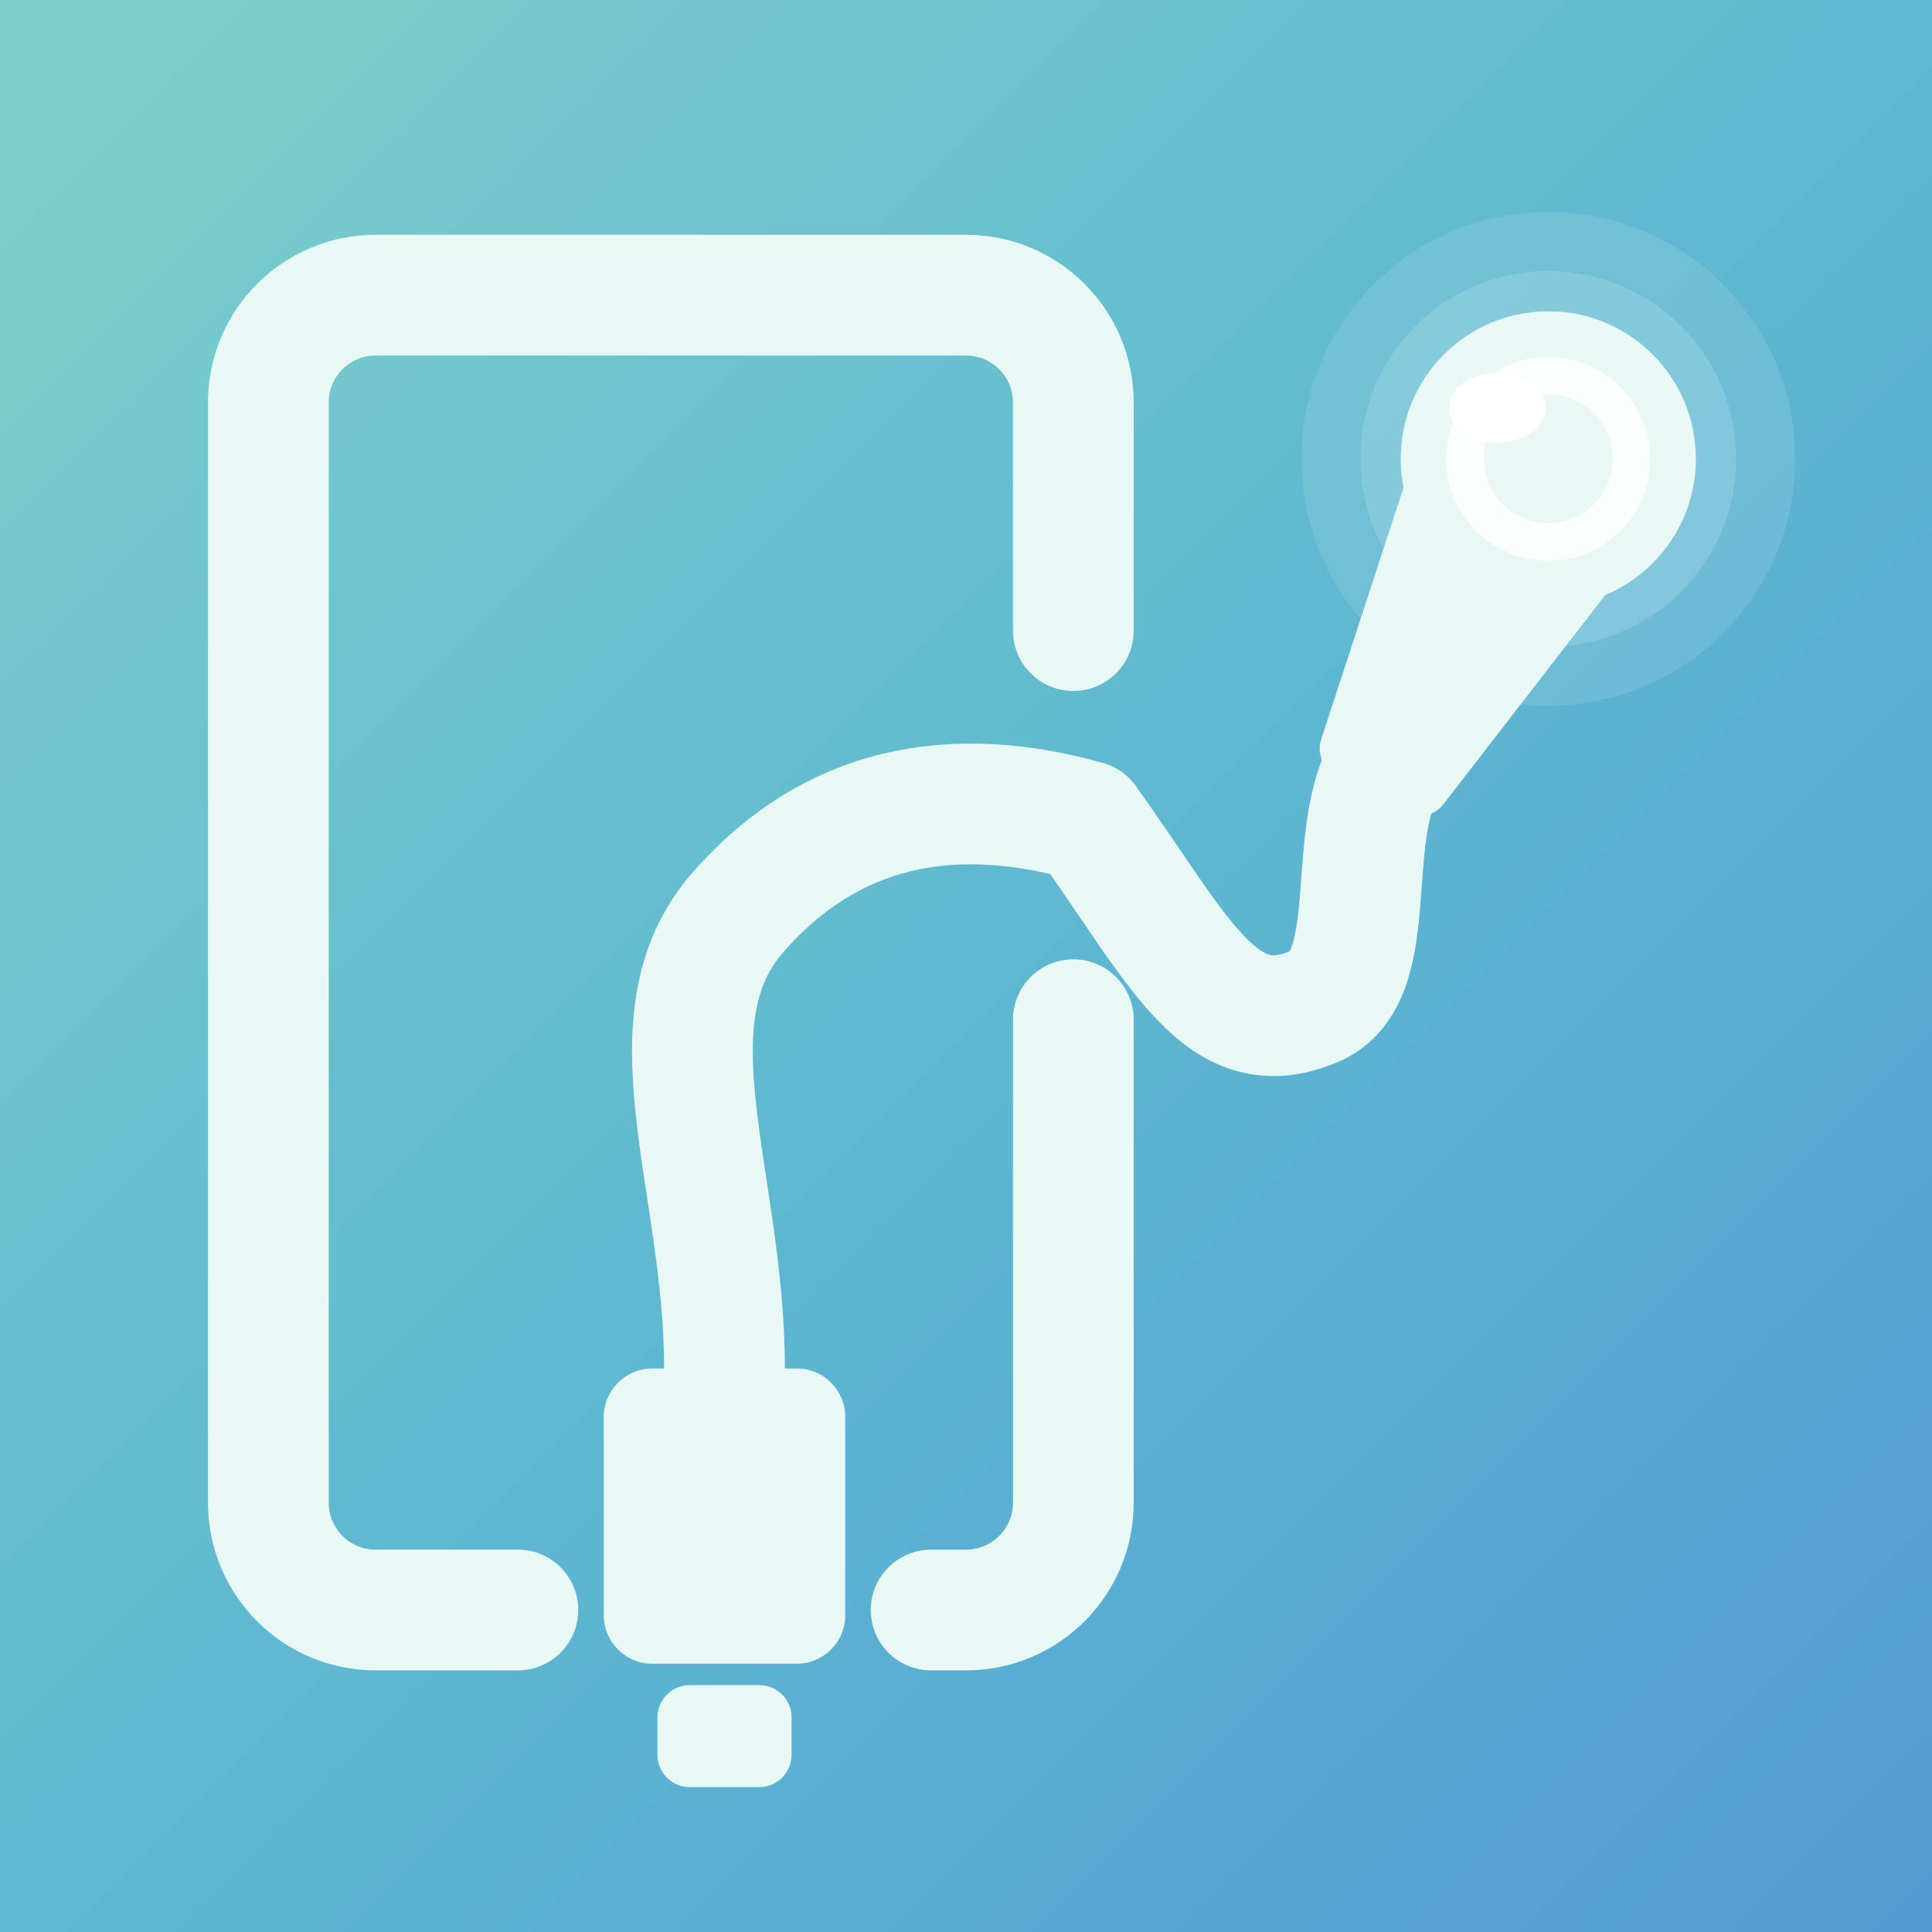
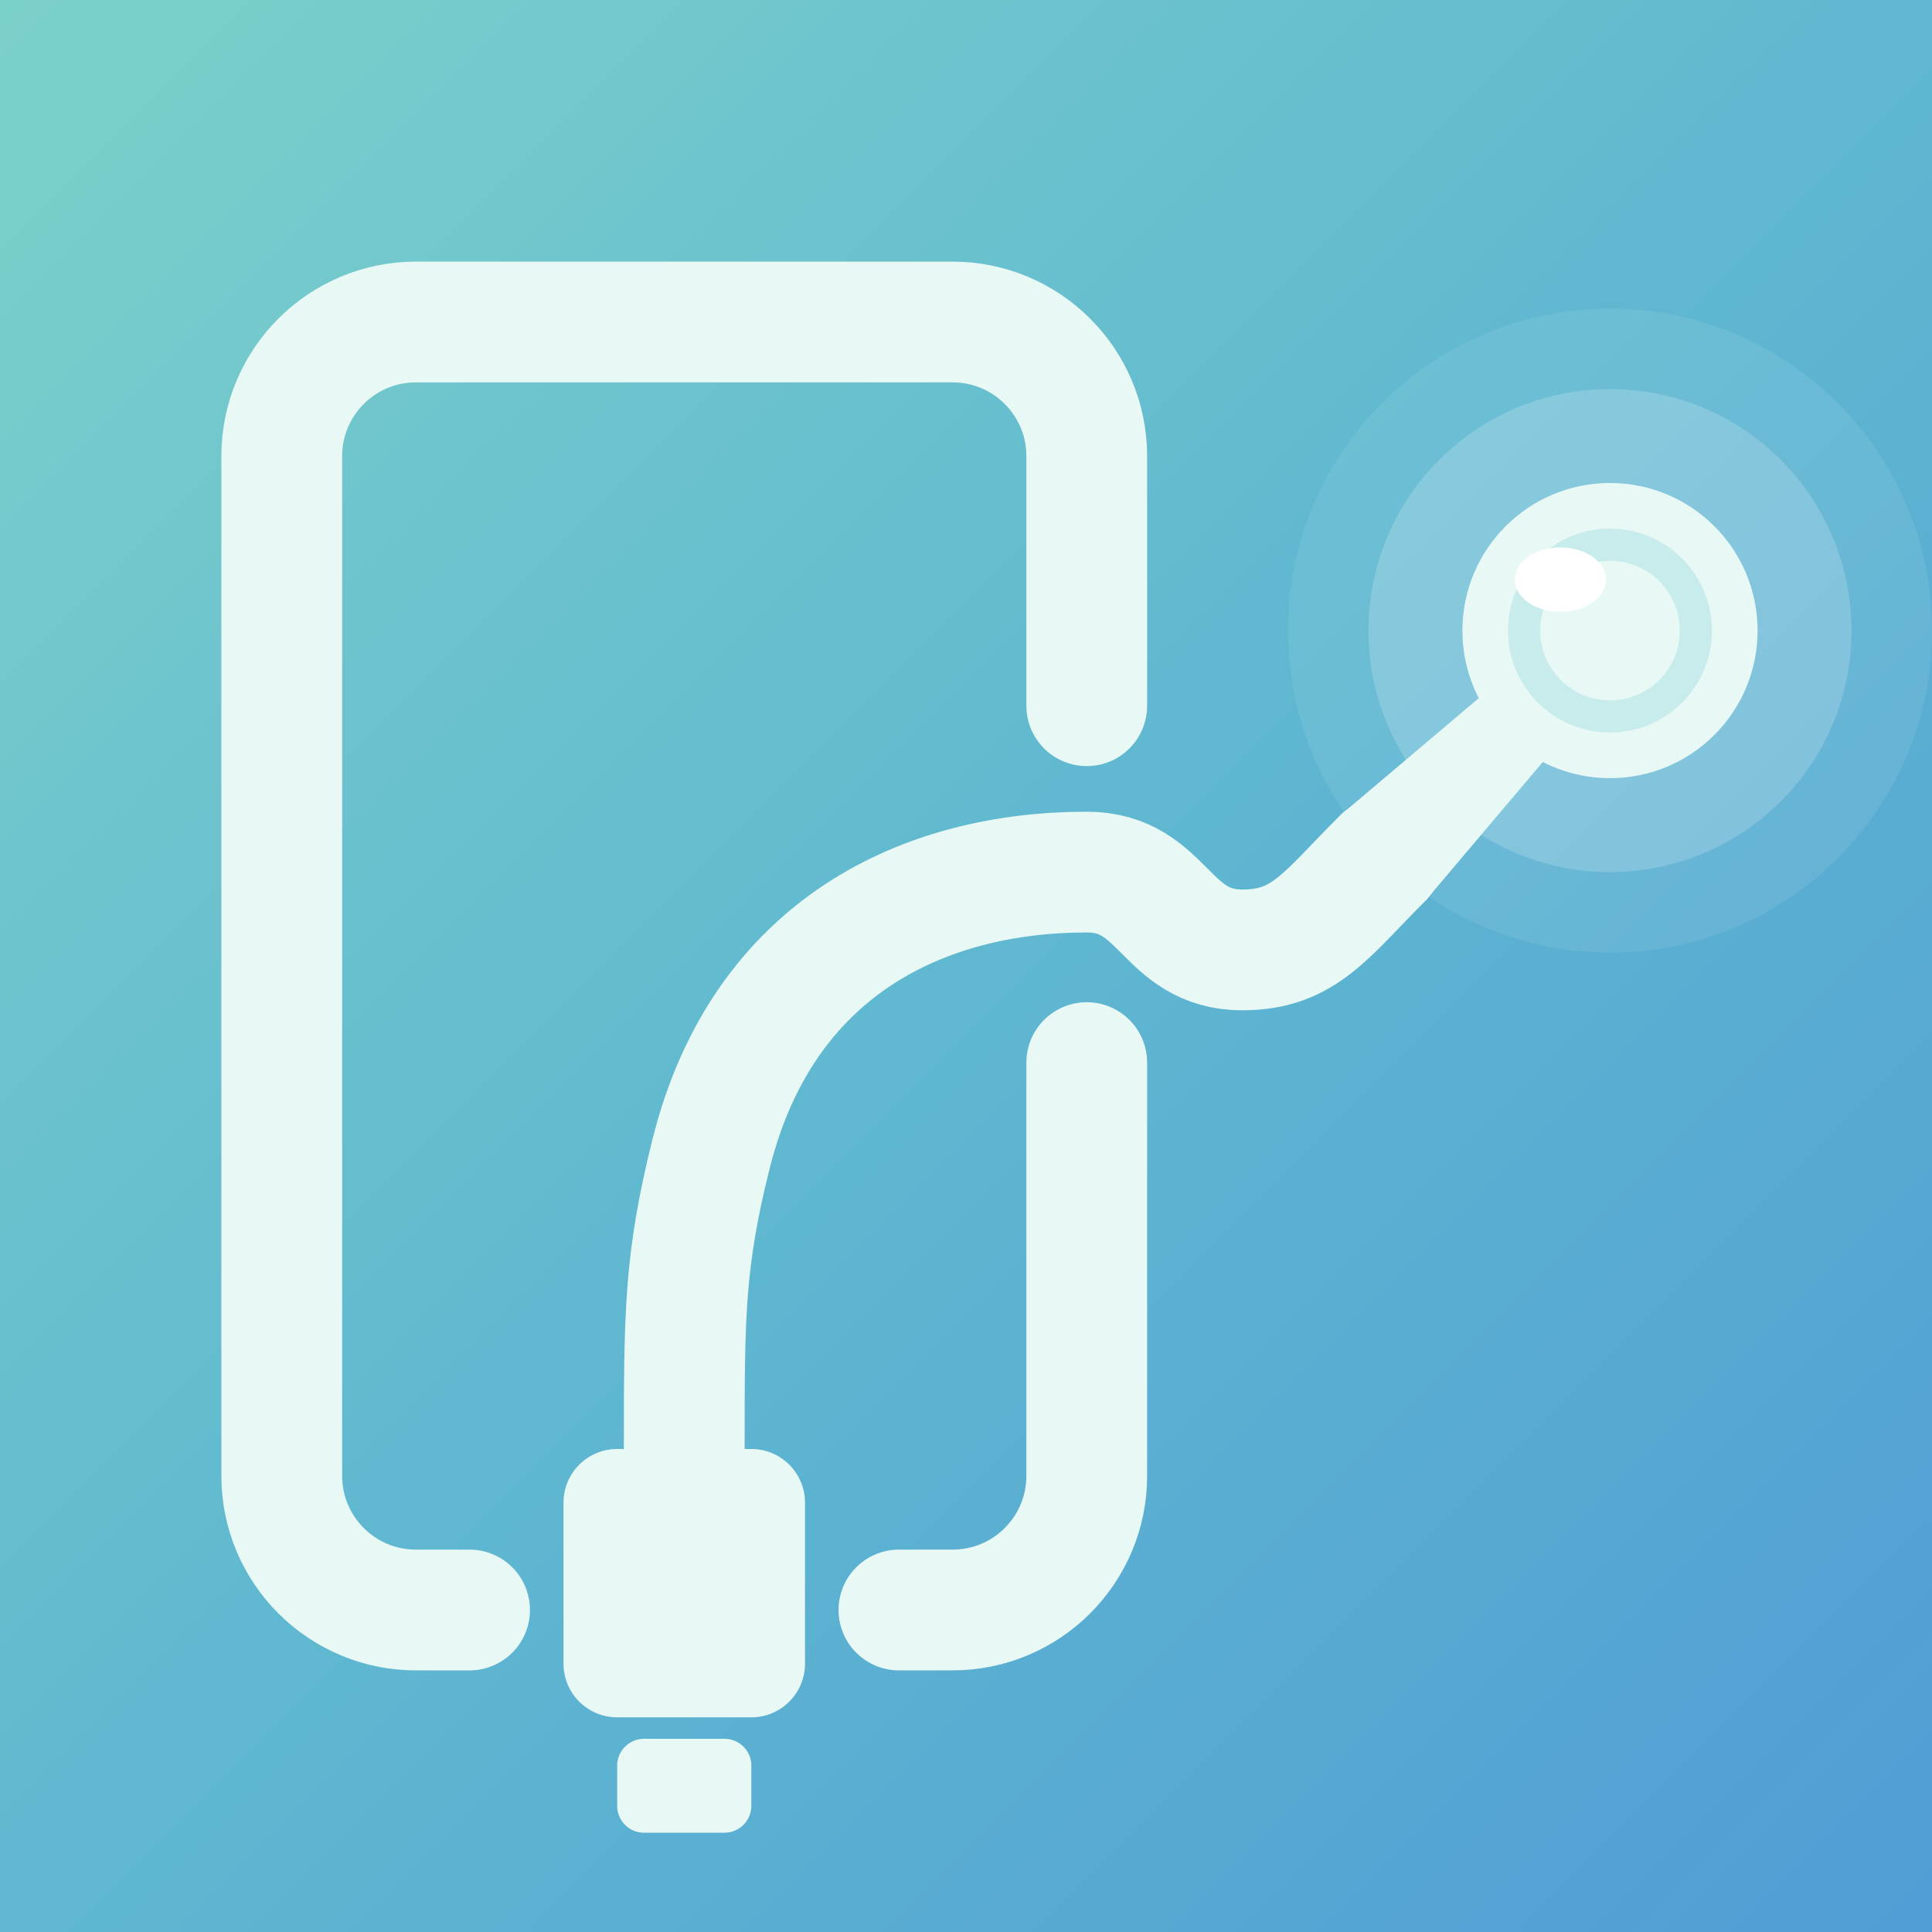
<svg xmlns="http://www.w3.org/2000/svg" width="512" height="512" viewBox="18 18 72 72">
  <defs>
    <linearGradient id="bg" gradientUnits="userSpaceOnUse" x1="0" y1="0" x2="108" y2="108">
      <stop offset="0" stop-color="#8BDCC7" />
      <stop offset="0.5" stop-color="#5FB8D0" />
      <stop offset="1" stop-color="#4A8FD8" />
    </linearGradient>
  </defs>
  <rect x="0" y="0" width="108" height="108" fill="url(#bg)" />
-   <circle cx="75.7" cy="35.1" r="9.2" fill="#FFFFFF" fill-opacity="0.102" />
-   <circle cx="75.7" cy="35.1" r="7" fill="#FFFFFF" fill-opacity="0.149" />
+   <circle cx="78" cy="41.5" r="12" fill="#FFFFFF" fill-opacity="0.08" />
+   <circle cx="78" cy="41.5" r="9" fill="#FFFFFF" fill-opacity="0.18" />
  <g fill="none" stroke="#E8F8F5" stroke-width="4.5" stroke-linecap="round" stroke-linejoin="round">
-     <path d="M37.3,78 L32,78 C29.79,78 28,76.21 28,74 L28,33 C28,30.79 29.79,29 32,29 L54,29 C56.21,29 58,30.79 58,33 L58,41.5" />
-     <path d="M58,56 L58,74 C58,76.21 56.21,78 54,78 L52.7,78" />
-     <path d="M45,69 C45,62 42,56 45.5,52 C49,48 53.5,47.2 58.5,48.6 C62,53.5 63.5,57 67,55.5 C69.5,54.4 68.1,49.43 69.6,46.6" />
+     <path d="M35.5,78 L33.5,78 C30.739,78 28.5,75.761 28.5,73 L28.5,35 C28.5,32.239 30.739,30 33.5,30 L53.5,30 C56.261,30 58.5,32.239 58.5,35 L58.5,44.3" />
+     <path d="M58.5,57.6 L58.5,73 C58.5,75.761 56.261,78 53.5,78 L51.5,78" />
+     <path d="M43.5,72 C43.5,67 43.5,65 44.5,61 C46.44,53.24 52.5,50.5 58.5,50.5 C61.4,50.5 61.4,53.4 64.3,53.4 C66.6,53.4 67.4,52.11 69.52,49.99" />
  </g>
-   <path fill="#E8F8F5" d="M42.3,69 L47.7,69 C48.69,69 49.5,69.81 49.5,70.8 L49.5,78.2 C49.5,79.19 48.69,80 47.7,80 L42.3,80 C41.31,80 40.5,79.19 40.5,78.2 L40.5,70.8 C40.5,69.81 41.31,69 42.3,69 Z" />
-   <path fill="#E8F8F5" d="M43.7,80.8 L46.3,80.8 C46.96,80.8 47.5,81.34 47.5,82 L47.5,83.4 C47.5,84.06 46.96,84.6 46.3,84.6 L43.7,84.6 C43.04,84.6 42.5,84.06 42.5,83.4 L42.5,82 C42.5,81.34 43.04,80.8 43.7,80.8 Z" />
-   <path fill="#E8F8F5" stroke="#E8F8F5" stroke-width="2.2" stroke-linejoin="round" stroke-linecap="round" d="M68.28,45.9 L70.92,47.3 L77.75,38.47 L71.75,35.29 Z" />
-   <circle cx="75.7" cy="35.1" r="5.5" fill="#E8F8F5" />
-   <circle cx="75.7" cy="35.1" r="3.1" fill="none" stroke="#FFFFFF" stroke-opacity="0.8" stroke-width="1.4" />
-   <ellipse cx="73.8" cy="33.2" rx="1.8" ry="1.3" fill="#FFFFFF" />
+   <path fill="#E8F8F5" d="M41,72 L46,72 C47.105,72 48,72.895 48,74 L48,80 C48,81.105 47.105,82 46,82 L41,82 C39.895,82 39,81.105 39,80 L39,74 C39,72.895 39.895,72 41,72 Z" />
+   <path fill="#E8F8F5" d="M42,82.8 L45,82.8 C45.552,82.8 46,83.248 46,83.8 L46,85.3 C46,85.852 45.552,86.3 45,86.3 L42,86.3 C41.448,86.3 41,85.852 41,85.3 L41,83.8 C41,83.248 41.448,82.8 42,82.8 Z" />
+   <path fill="#E8F8F5" d="M67.93,48.4 L71.11,51.58 L76.94,44.69 L74.82,42.57 Z" />
+   <circle cx="78" cy="41.5" r="5.5" fill="#E8F8F5" />
+   <circle cx="78" cy="41.5" r="3.2" fill="none" stroke="#C8ECEC" stroke-width="1.2" />
+   <ellipse cx="76.15" cy="39.6" rx="1.7" ry="1.2" fill="#FFFFFF" />
</svg>
